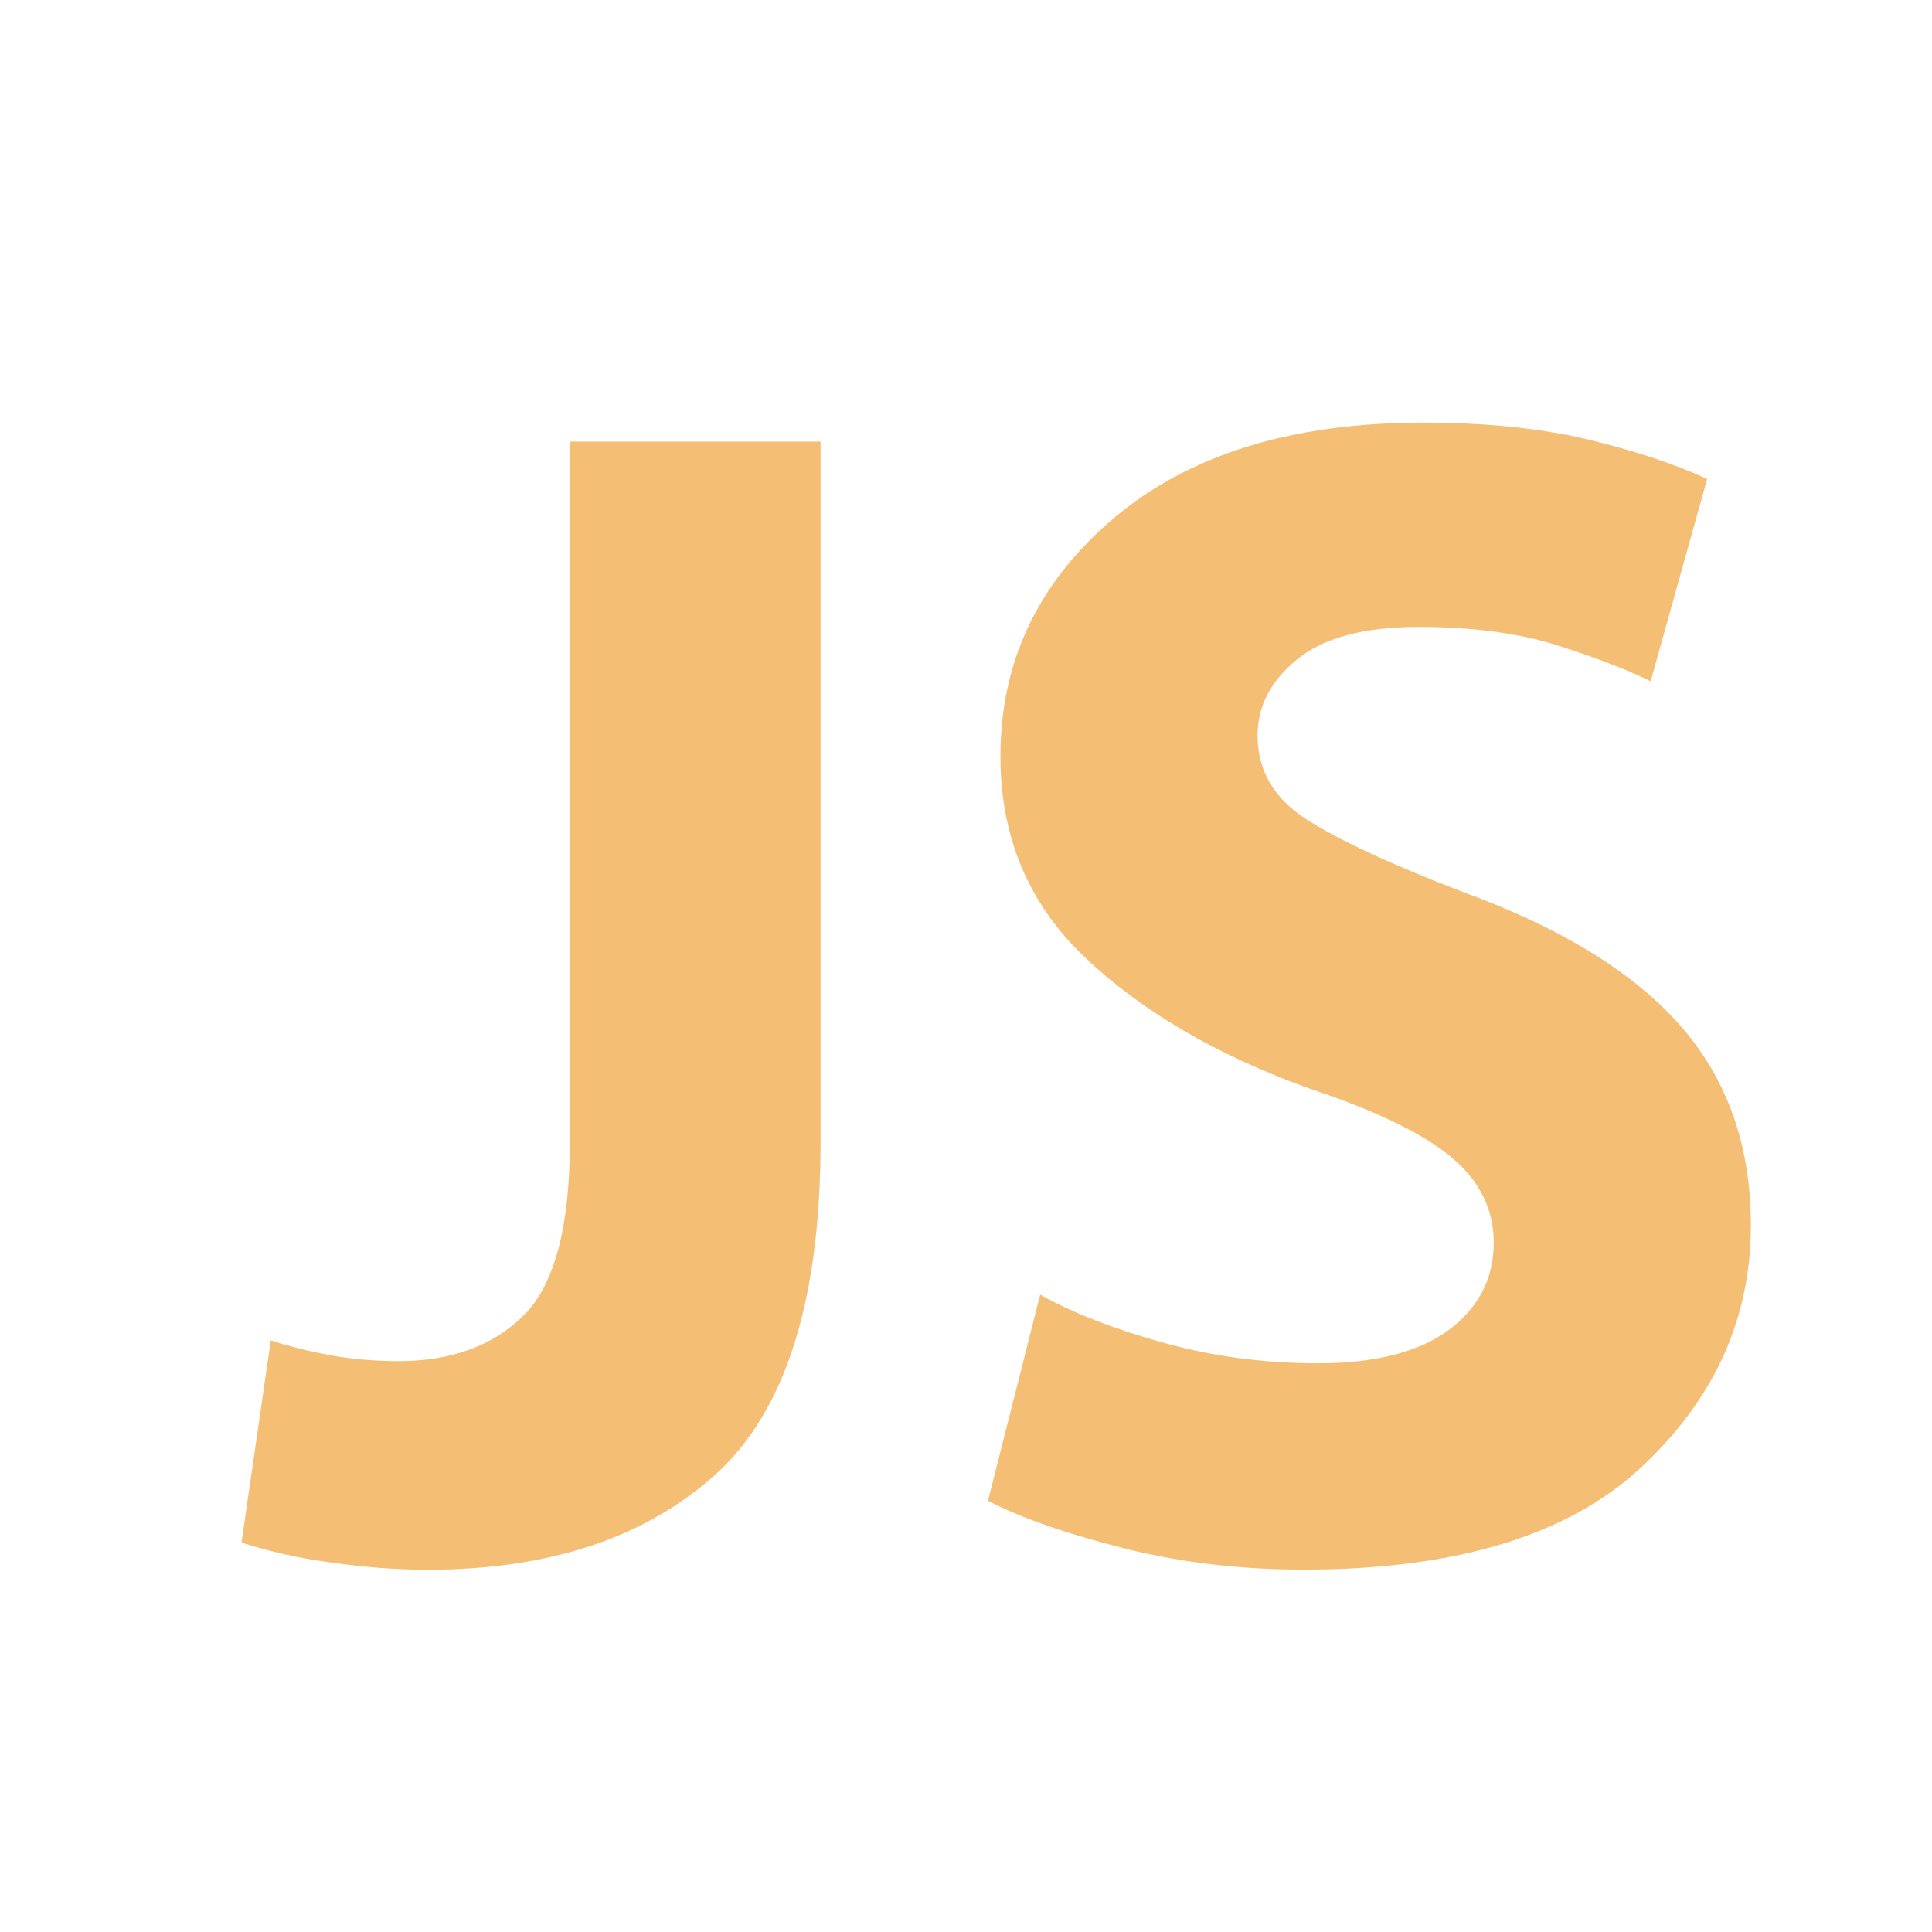
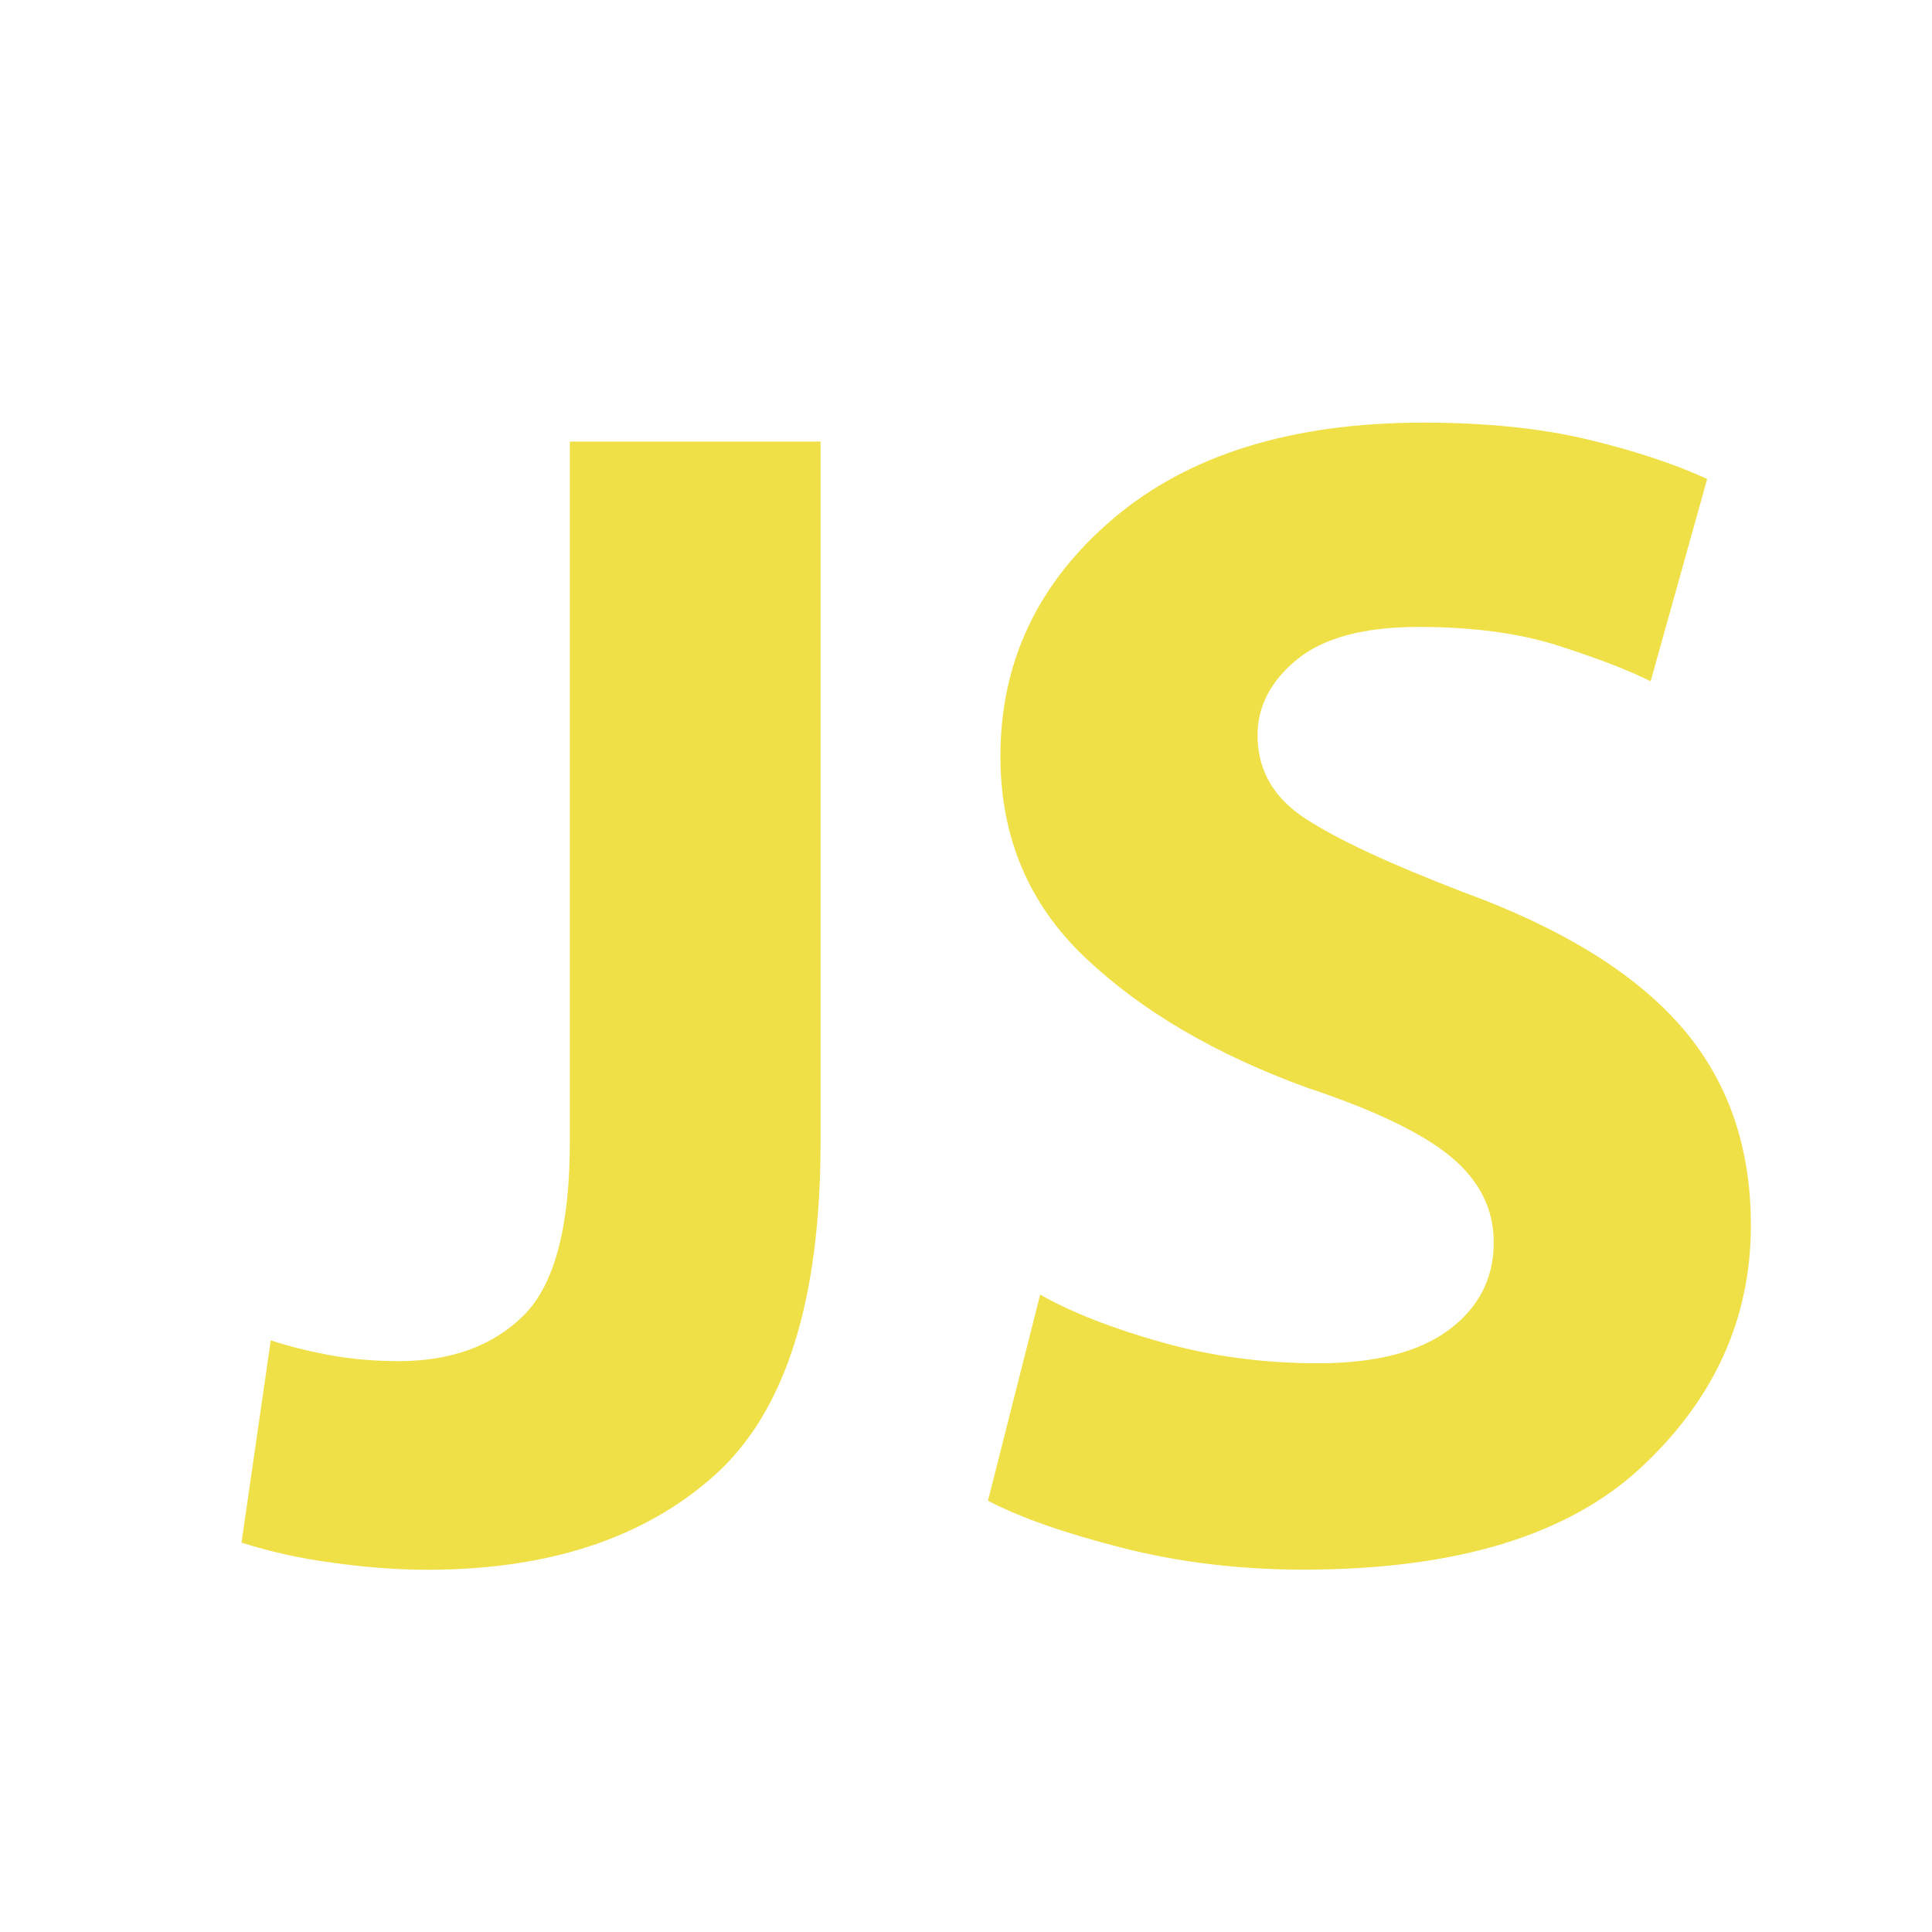
<svg xmlns="http://www.w3.org/2000/svg" width="32" height="32" viewBox="0 0 32 32">
-   <path fill="#F4BF75" fill-rule="evenodd" d="M9.436 7.314h4.155v11.605c0 2.625-.582 4.461-1.748 5.51C10.677 25.475 9.09 26 7.083 26c-.509 0-1.046-.04-1.611-.122A8.647 8.647 0 0 1 4 25.551l.485-3.351c.278.093.596.173.953.241.358.068.744.102 1.16.104.877 0 1.57-.254 2.078-.76.508-.508.762-1.463.762-2.868V7.312l-.002.002zm7.79 14.128c.53.299 1.205.563 2.025.793.82.23 1.68.345 2.58.345.947 0 1.669-.184 2.165-.552.496-.369.745-.852.745-1.45 0-.553-.237-1.026-.71-1.418-.472-.392-1.263-.772-2.37-1.14-1.524-.553-2.753-1.273-3.688-2.16-.936-.887-1.403-1.998-1.403-3.334 0-1.566.623-2.878 1.87-3.937C19.687 7.531 21.396 7.001 23.566 7c1.039 0 1.945.092 2.72.276.773.185 1.437.403 1.99.657l-.936 3.351c-.37-.184-.877-.38-1.525-.588-.647-.208-1.42-.312-2.32-.312-.9 0-1.569.179-2.008.535-.438.357-.658.777-.658 1.26 0 .577.265 1.037.796 1.382.53.345 1.396.748 2.597 1.21 1.638.598 2.845 1.34 3.619 2.227.774.888 1.16 1.987 1.159 3.299 0 1.543-.606 2.879-1.817 4.007-1.212 1.13-3.075 1.694-5.591 1.694-1.063 0-2.067-.121-3.012-.363-.946-.241-1.684-.5-2.216-.778l.866-3.42-.004.005z" />
+   <path fill="#F0E048" fill-rule="evenodd" d="M9.436 7.314h4.155v11.605c0 2.625-.582 4.461-1.748 5.51C10.677 25.475 9.09 26 7.083 26c-.509 0-1.046-.04-1.611-.122A8.647 8.647 0 0 1 4 25.551l.485-3.351c.278.093.596.173.953.241.358.068.744.102 1.16.104.877 0 1.57-.254 2.078-.76.508-.508.762-1.463.762-2.868V7.312l-.002.002zm7.79 14.128c.53.299 1.205.563 2.025.793.82.23 1.68.345 2.58.345.947 0 1.669-.184 2.165-.552.496-.369.745-.852.745-1.45 0-.553-.237-1.026-.71-1.418-.472-.392-1.263-.772-2.37-1.14-1.524-.553-2.753-1.273-3.688-2.16-.936-.887-1.403-1.998-1.403-3.334 0-1.566.623-2.878 1.87-3.937C19.687 7.531 21.396 7.001 23.566 7c1.039 0 1.945.092 2.72.276.773.185 1.437.403 1.99.657l-.936 3.351c-.37-.184-.877-.38-1.525-.588-.647-.208-1.42-.312-2.32-.312-.9 0-1.569.179-2.008.535-.438.357-.658.777-.658 1.26 0 .577.265 1.037.796 1.382.53.345 1.396.748 2.597 1.21 1.638.598 2.845 1.34 3.619 2.227.774.888 1.16 1.987 1.159 3.299 0 1.543-.606 2.879-1.817 4.007-1.212 1.13-3.075 1.694-5.591 1.694-1.063 0-2.067-.121-3.012-.363-.946-.241-1.684-.5-2.216-.778l.866-3.42-.004.005z" />
</svg>
